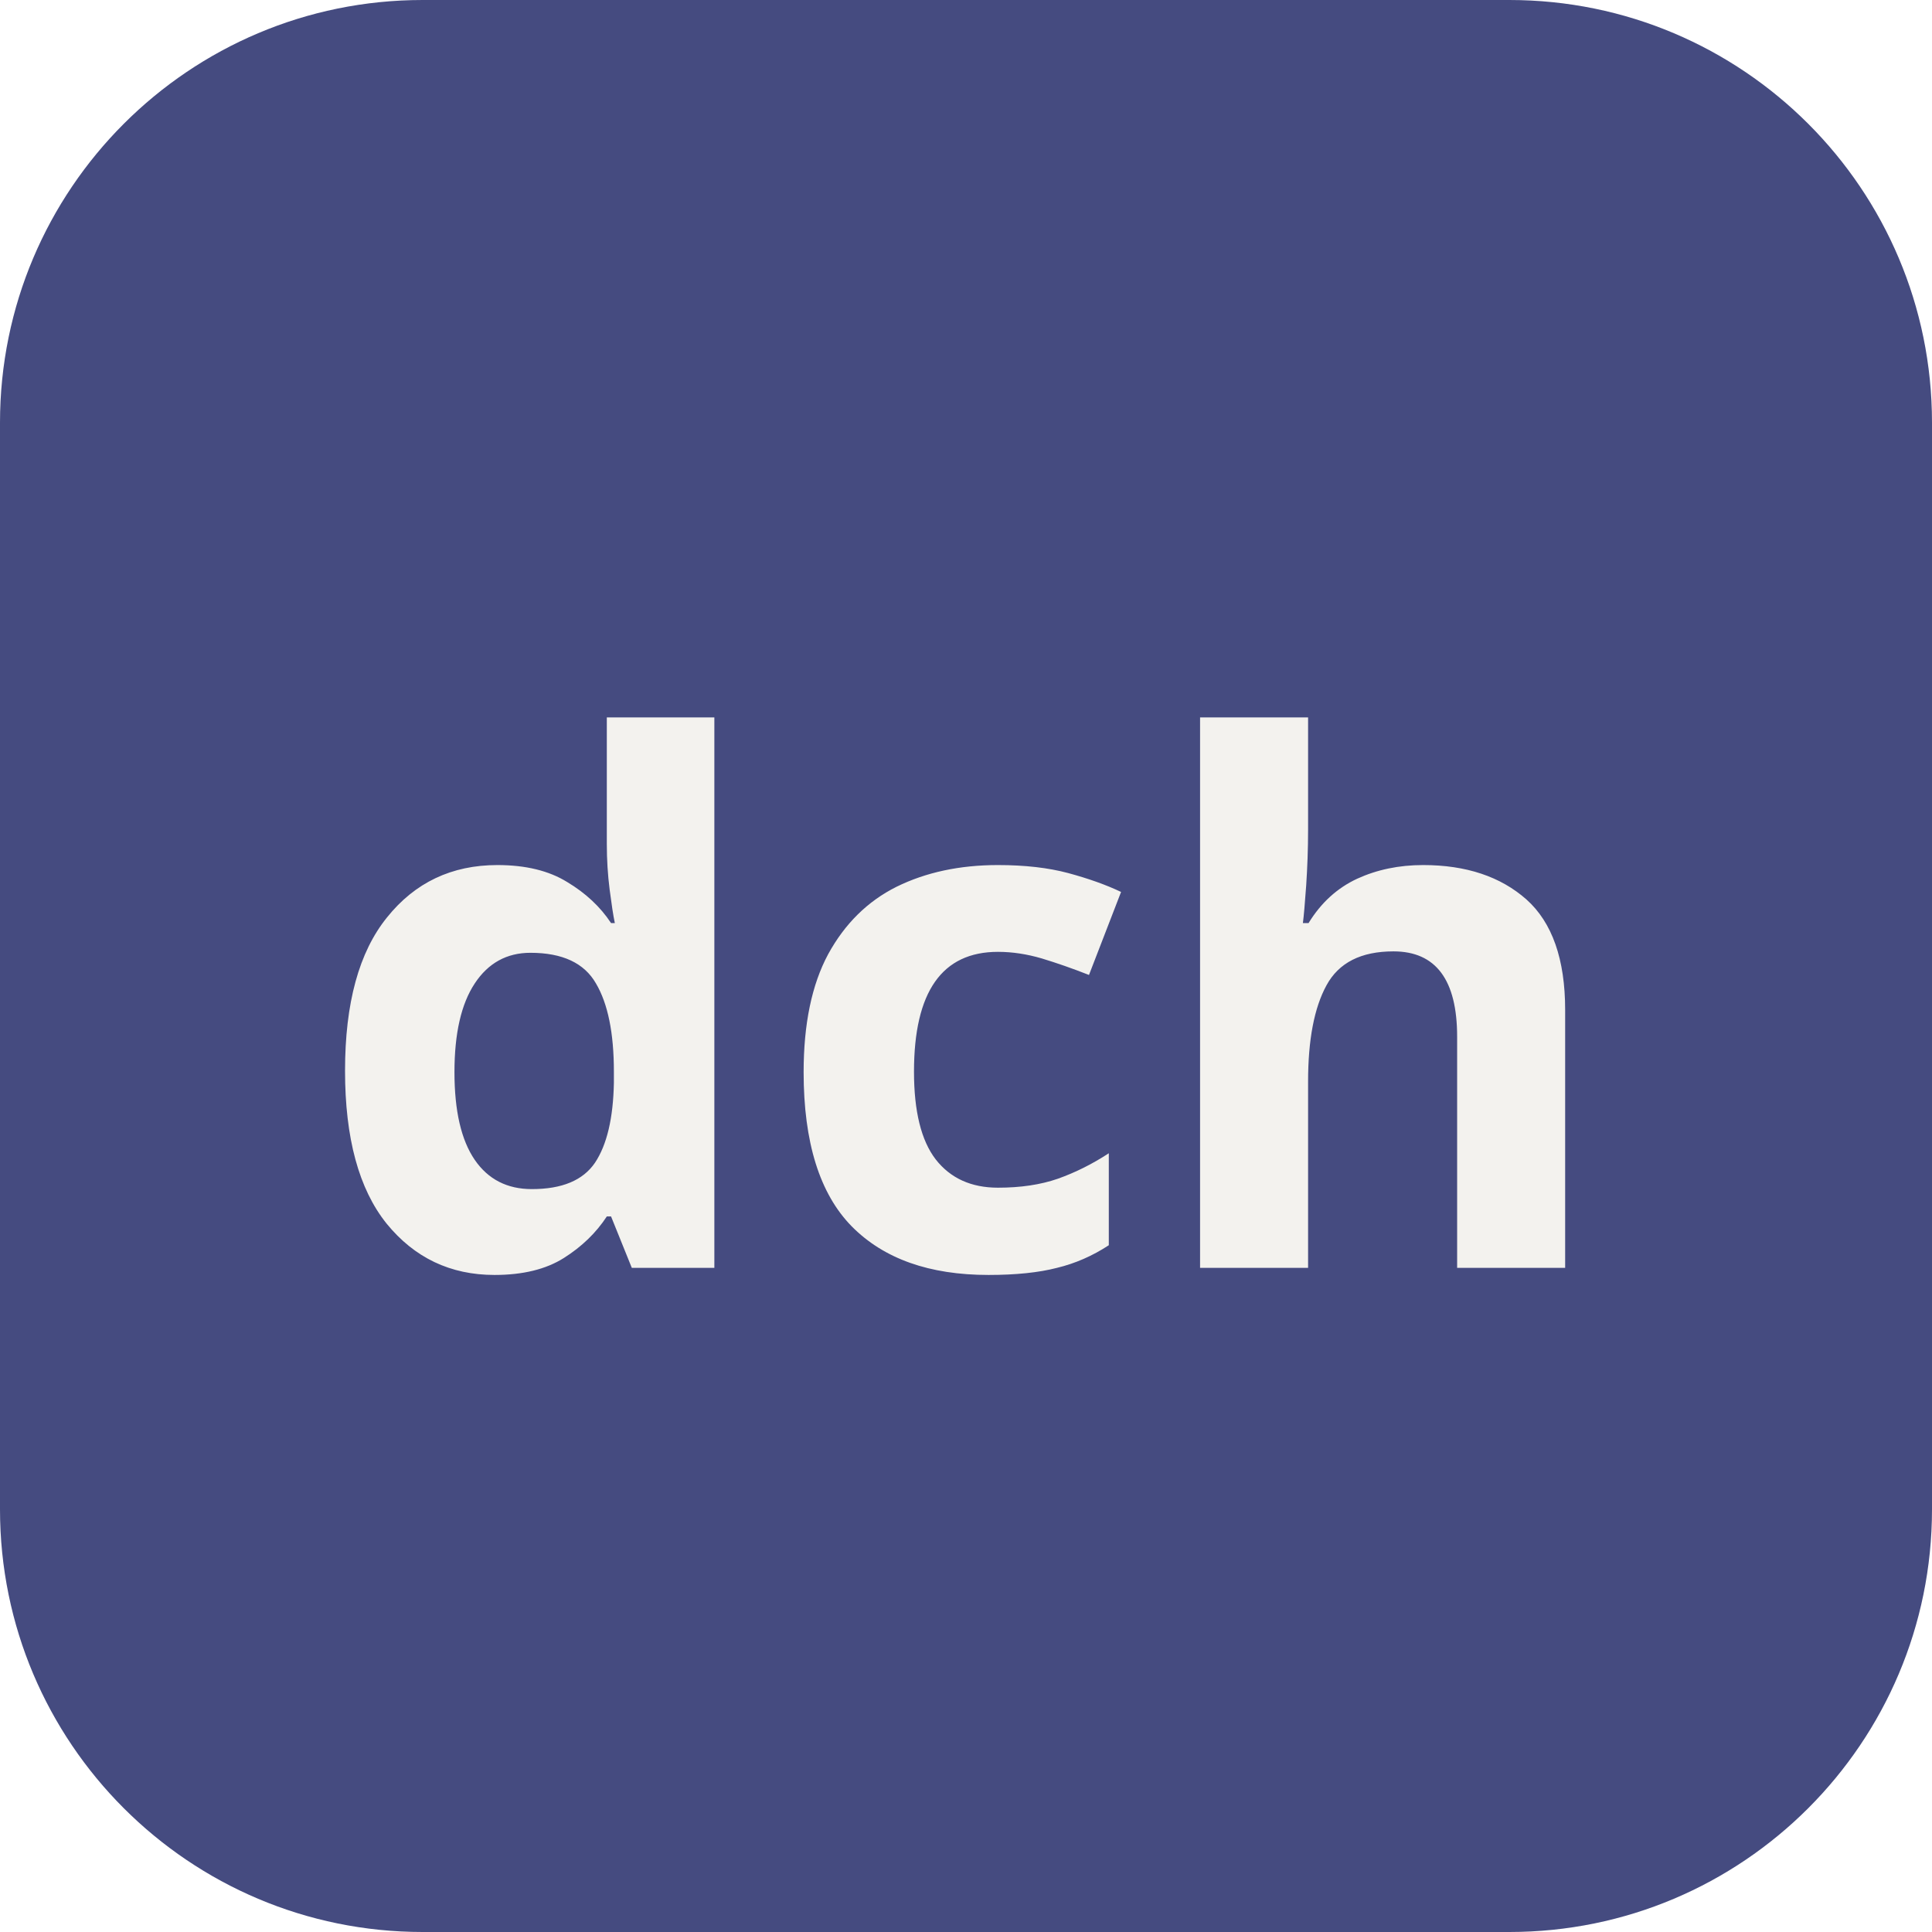
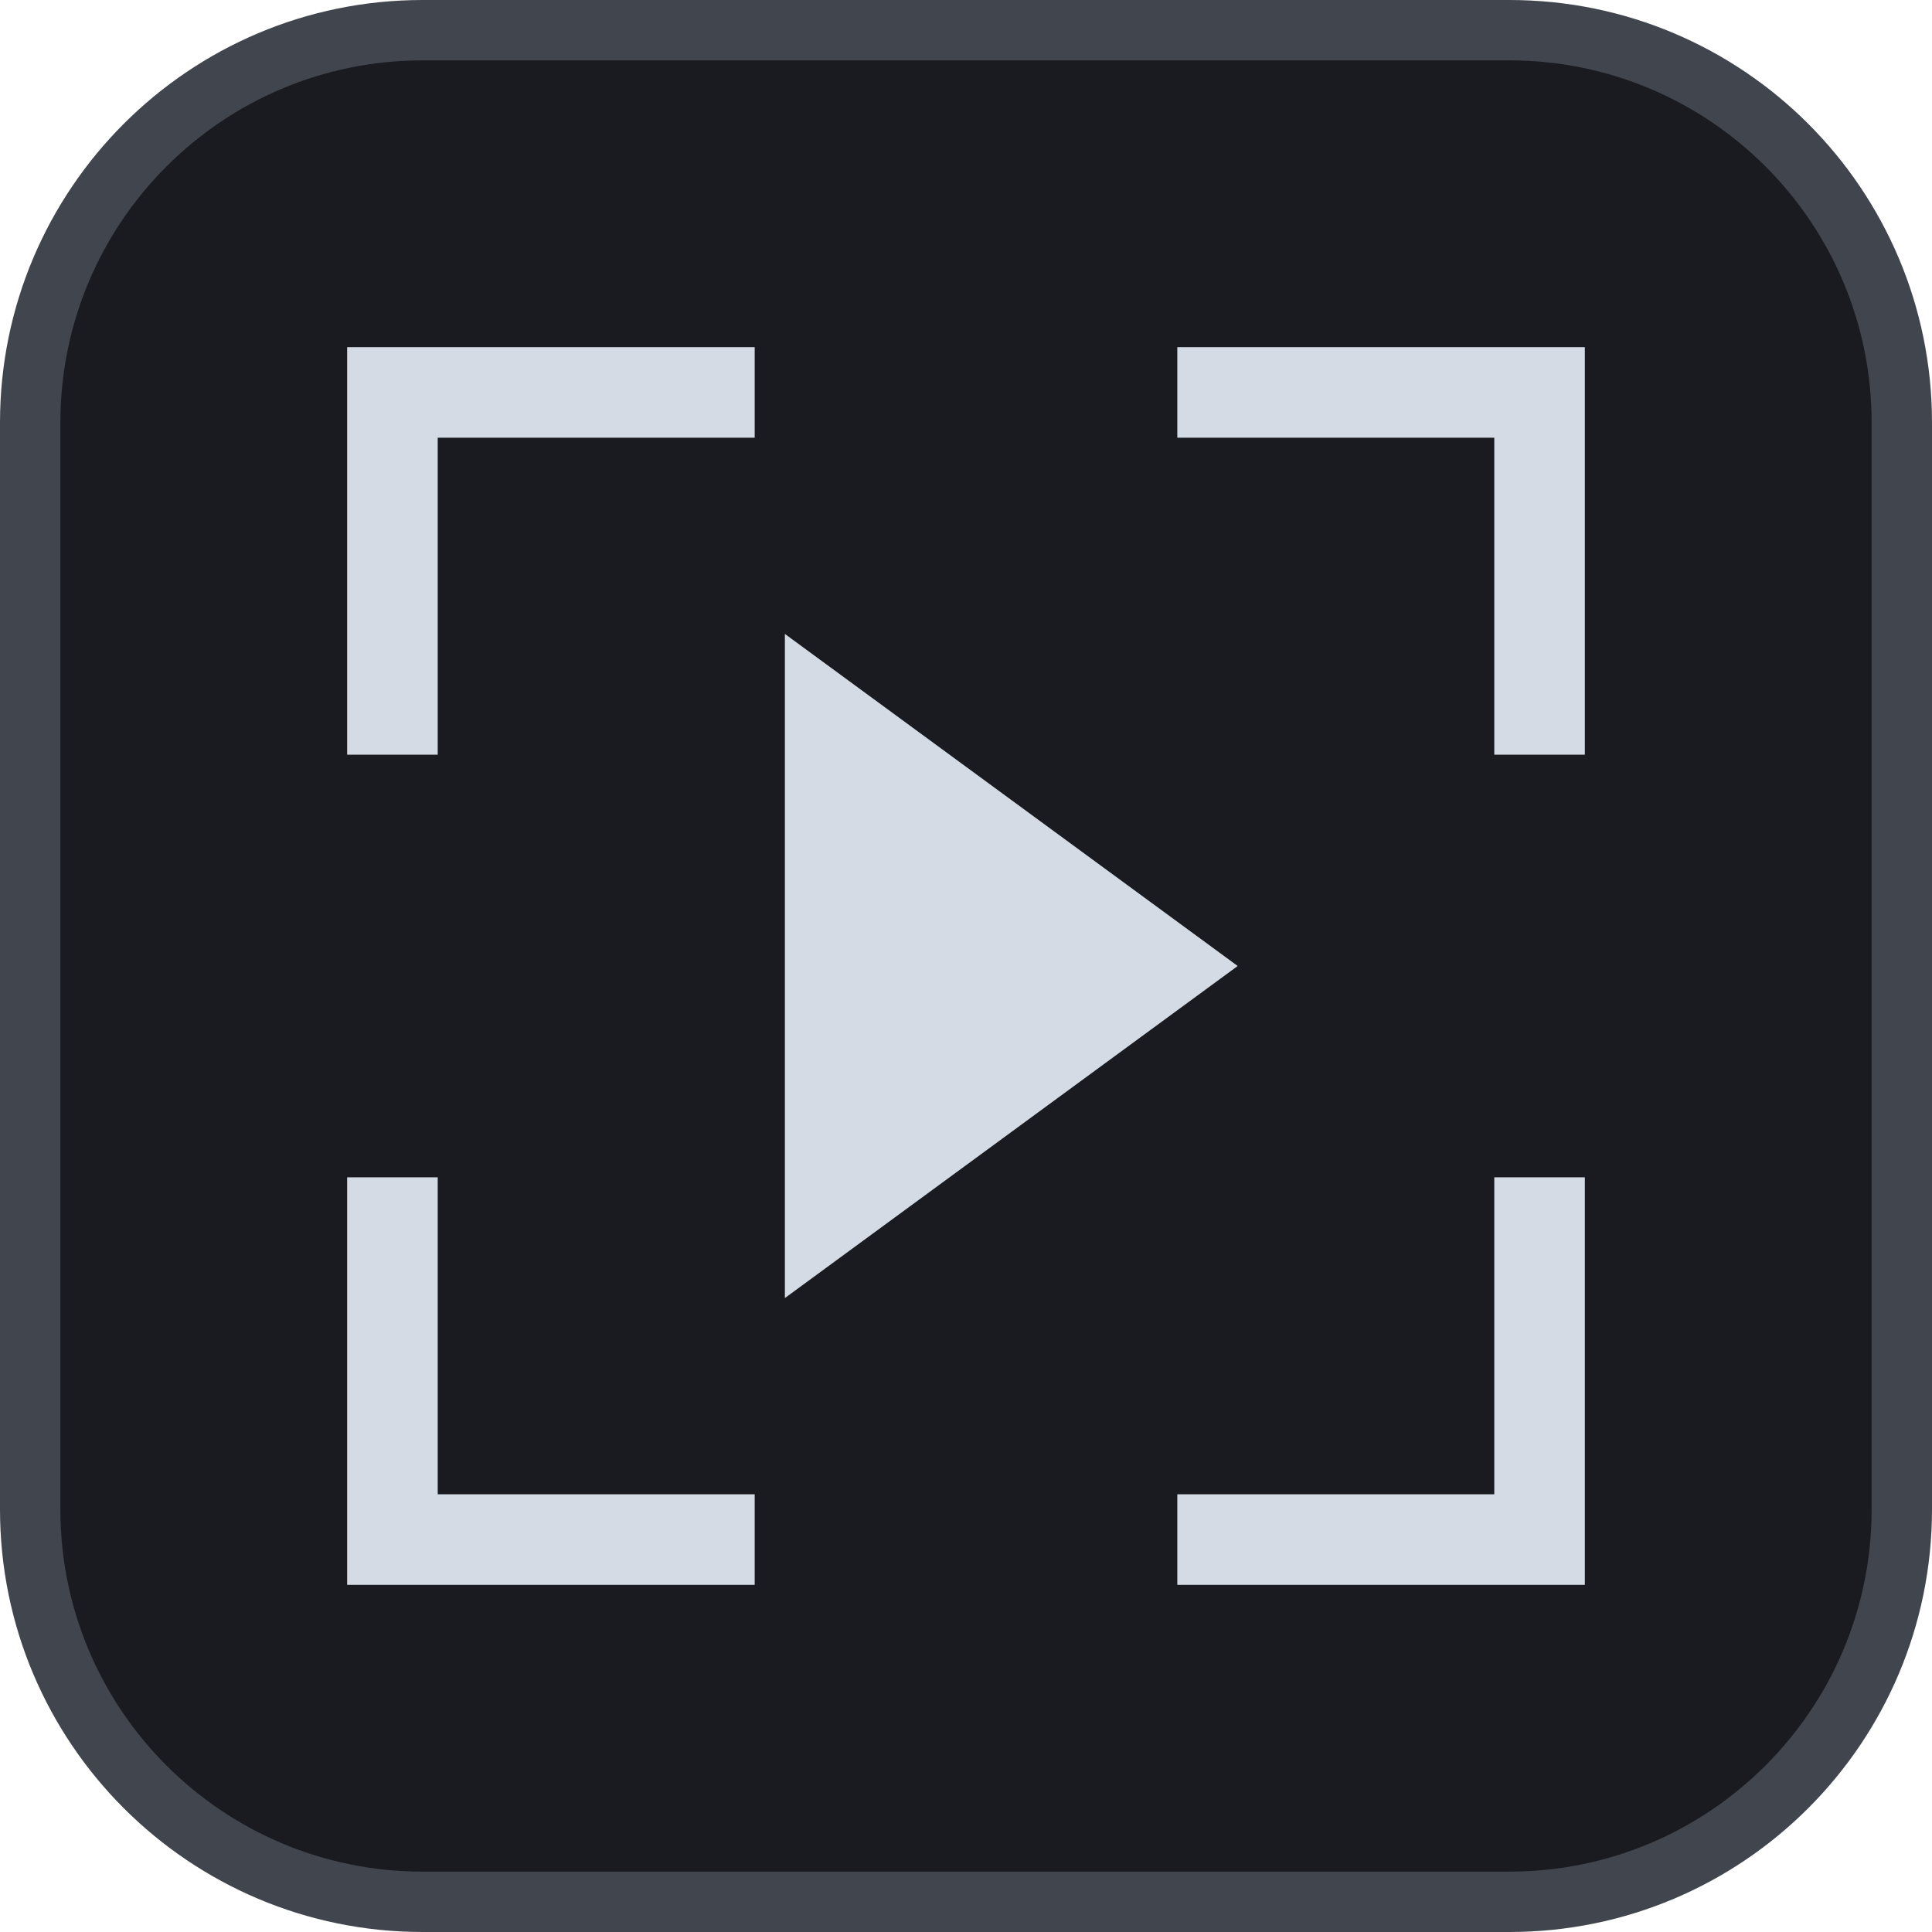
<svg xmlns="http://www.w3.org/2000/svg" viewBox="0 0 64 64">
-   <rect width="64" height="64" rx="14" fill="#454b80" />
-   <text x="32" y="42" font-family="system-ui, sans-serif" font-size="24" font-weight="700" fill="#f3f2ee" text-anchor="middle">dch</text>
+   <rect x="1" y="1" width="62" height="62" rx="13" fill="#191b20" stroke="#41454e" stroke-width="2" />
+   <path d="M13 25V13h12m14 0h12v12m0 14v12H39m-14 0H13V39" fill="none" stroke="#d4dbe5" stroke-width="3" />
+   <path d="m26 21 15 11-15 11z" fill="#d4dbe5" />
</svg>
